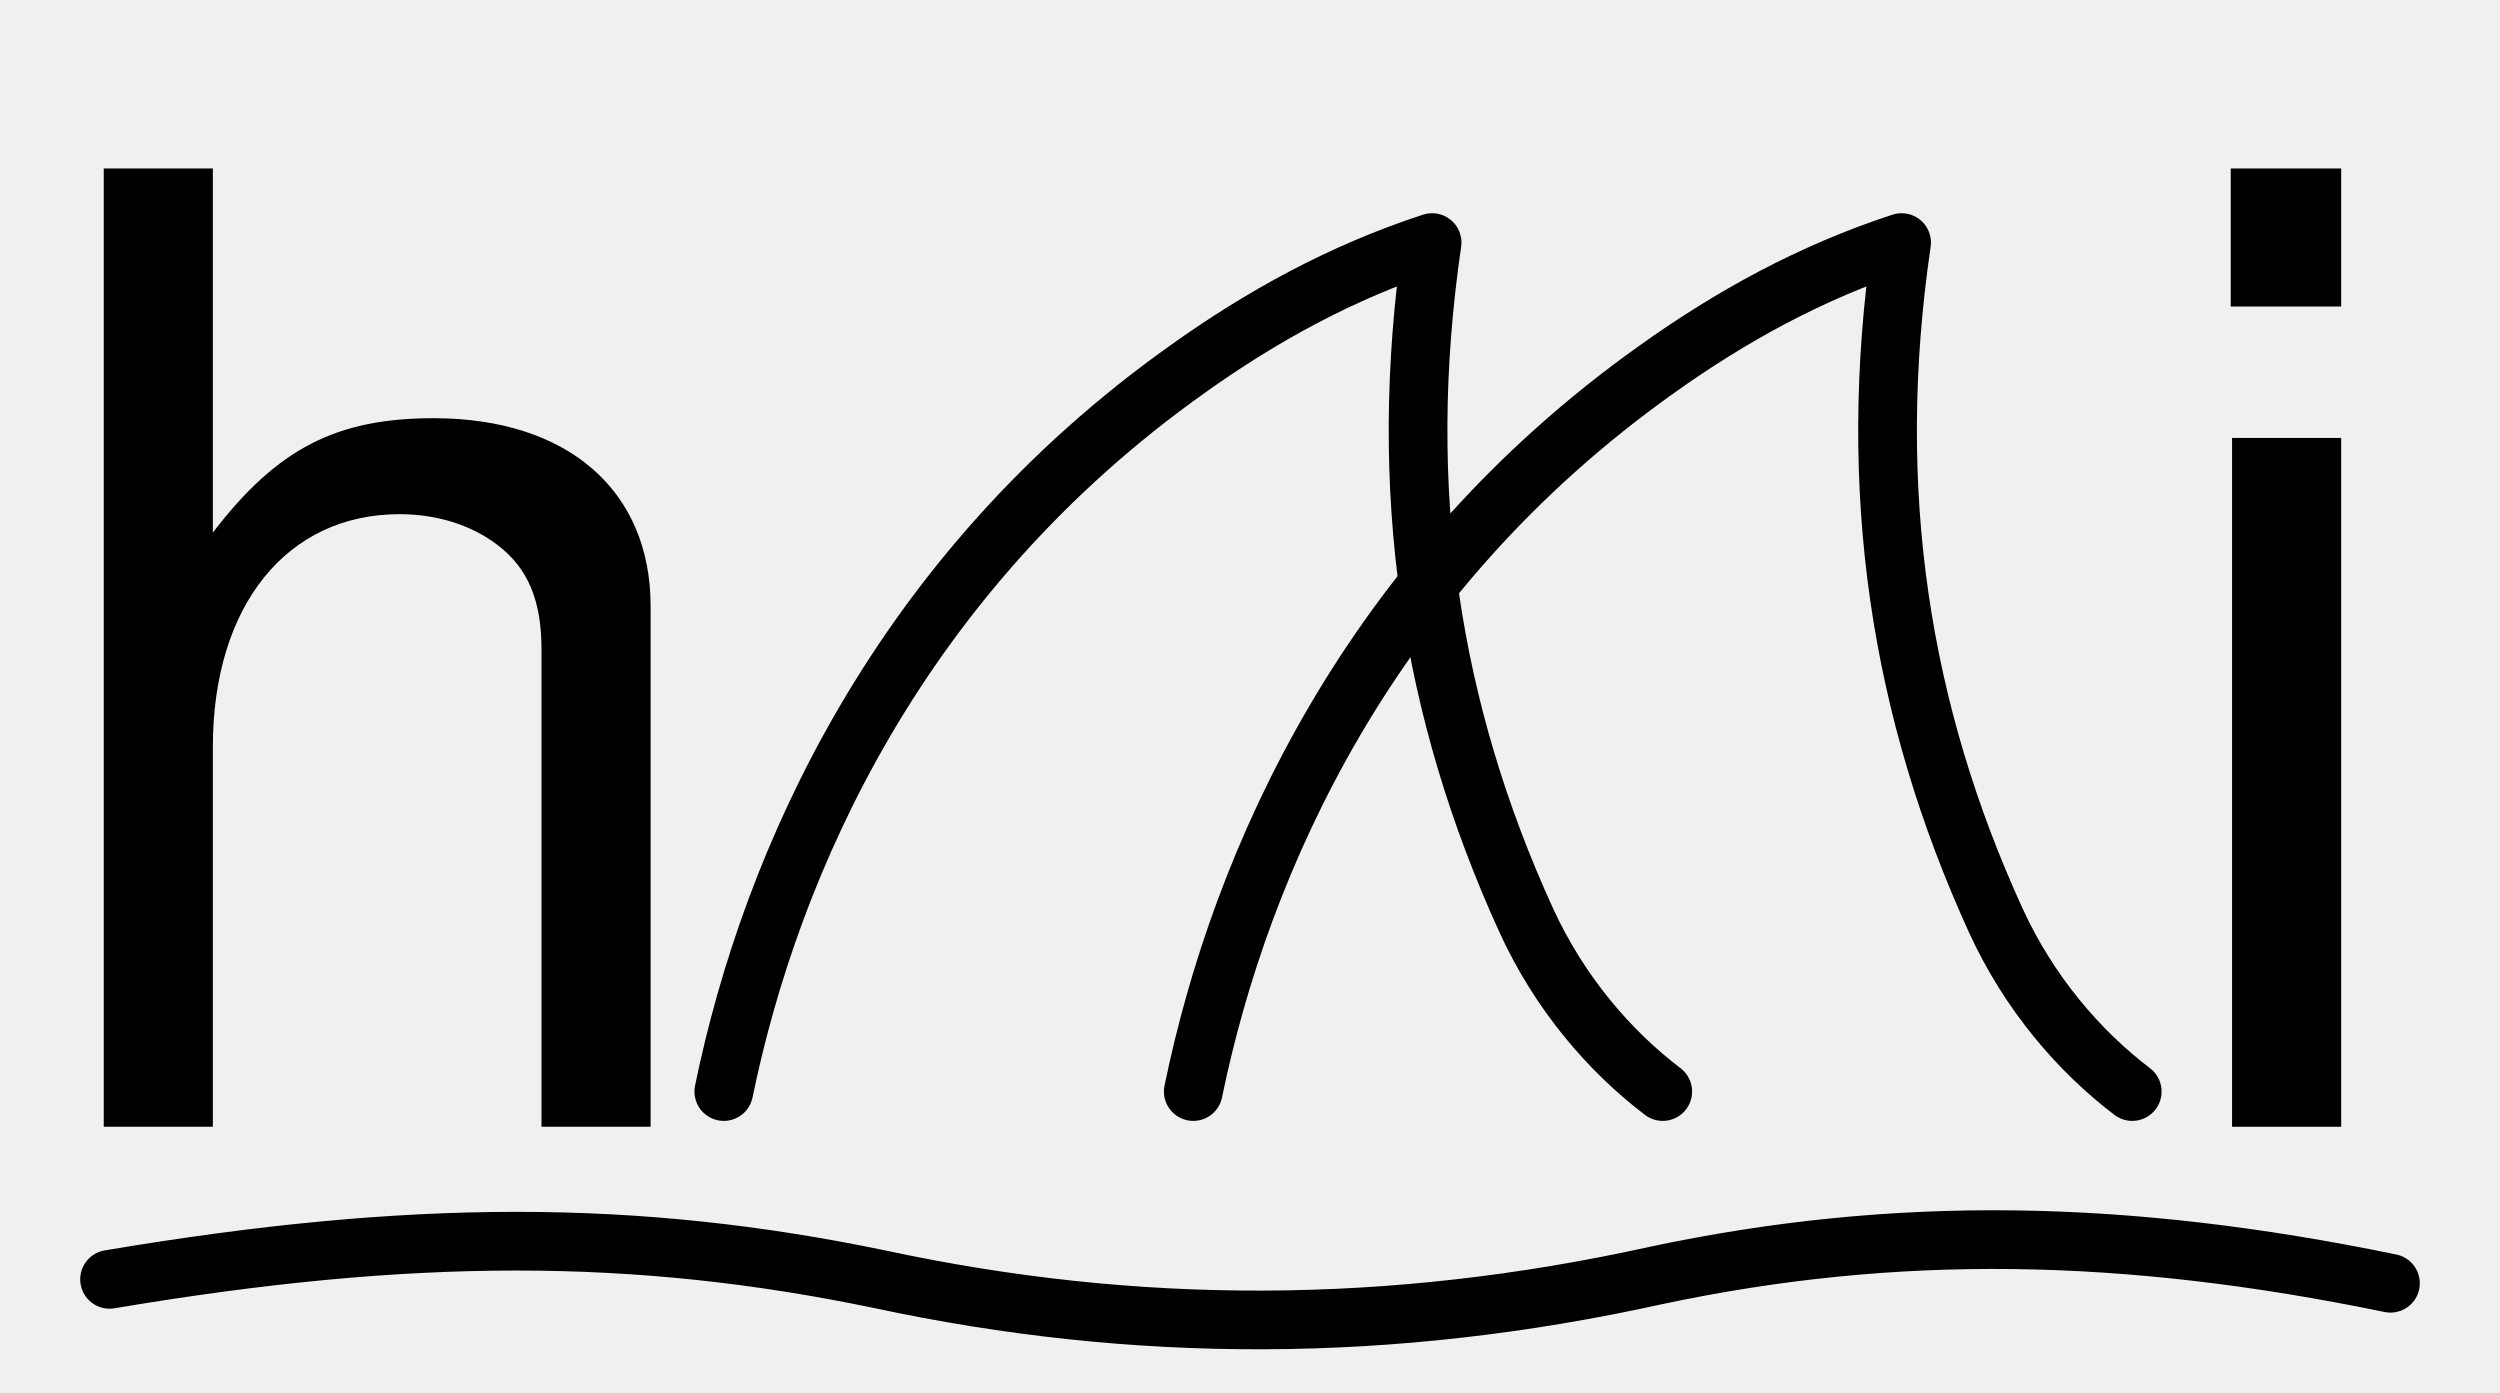
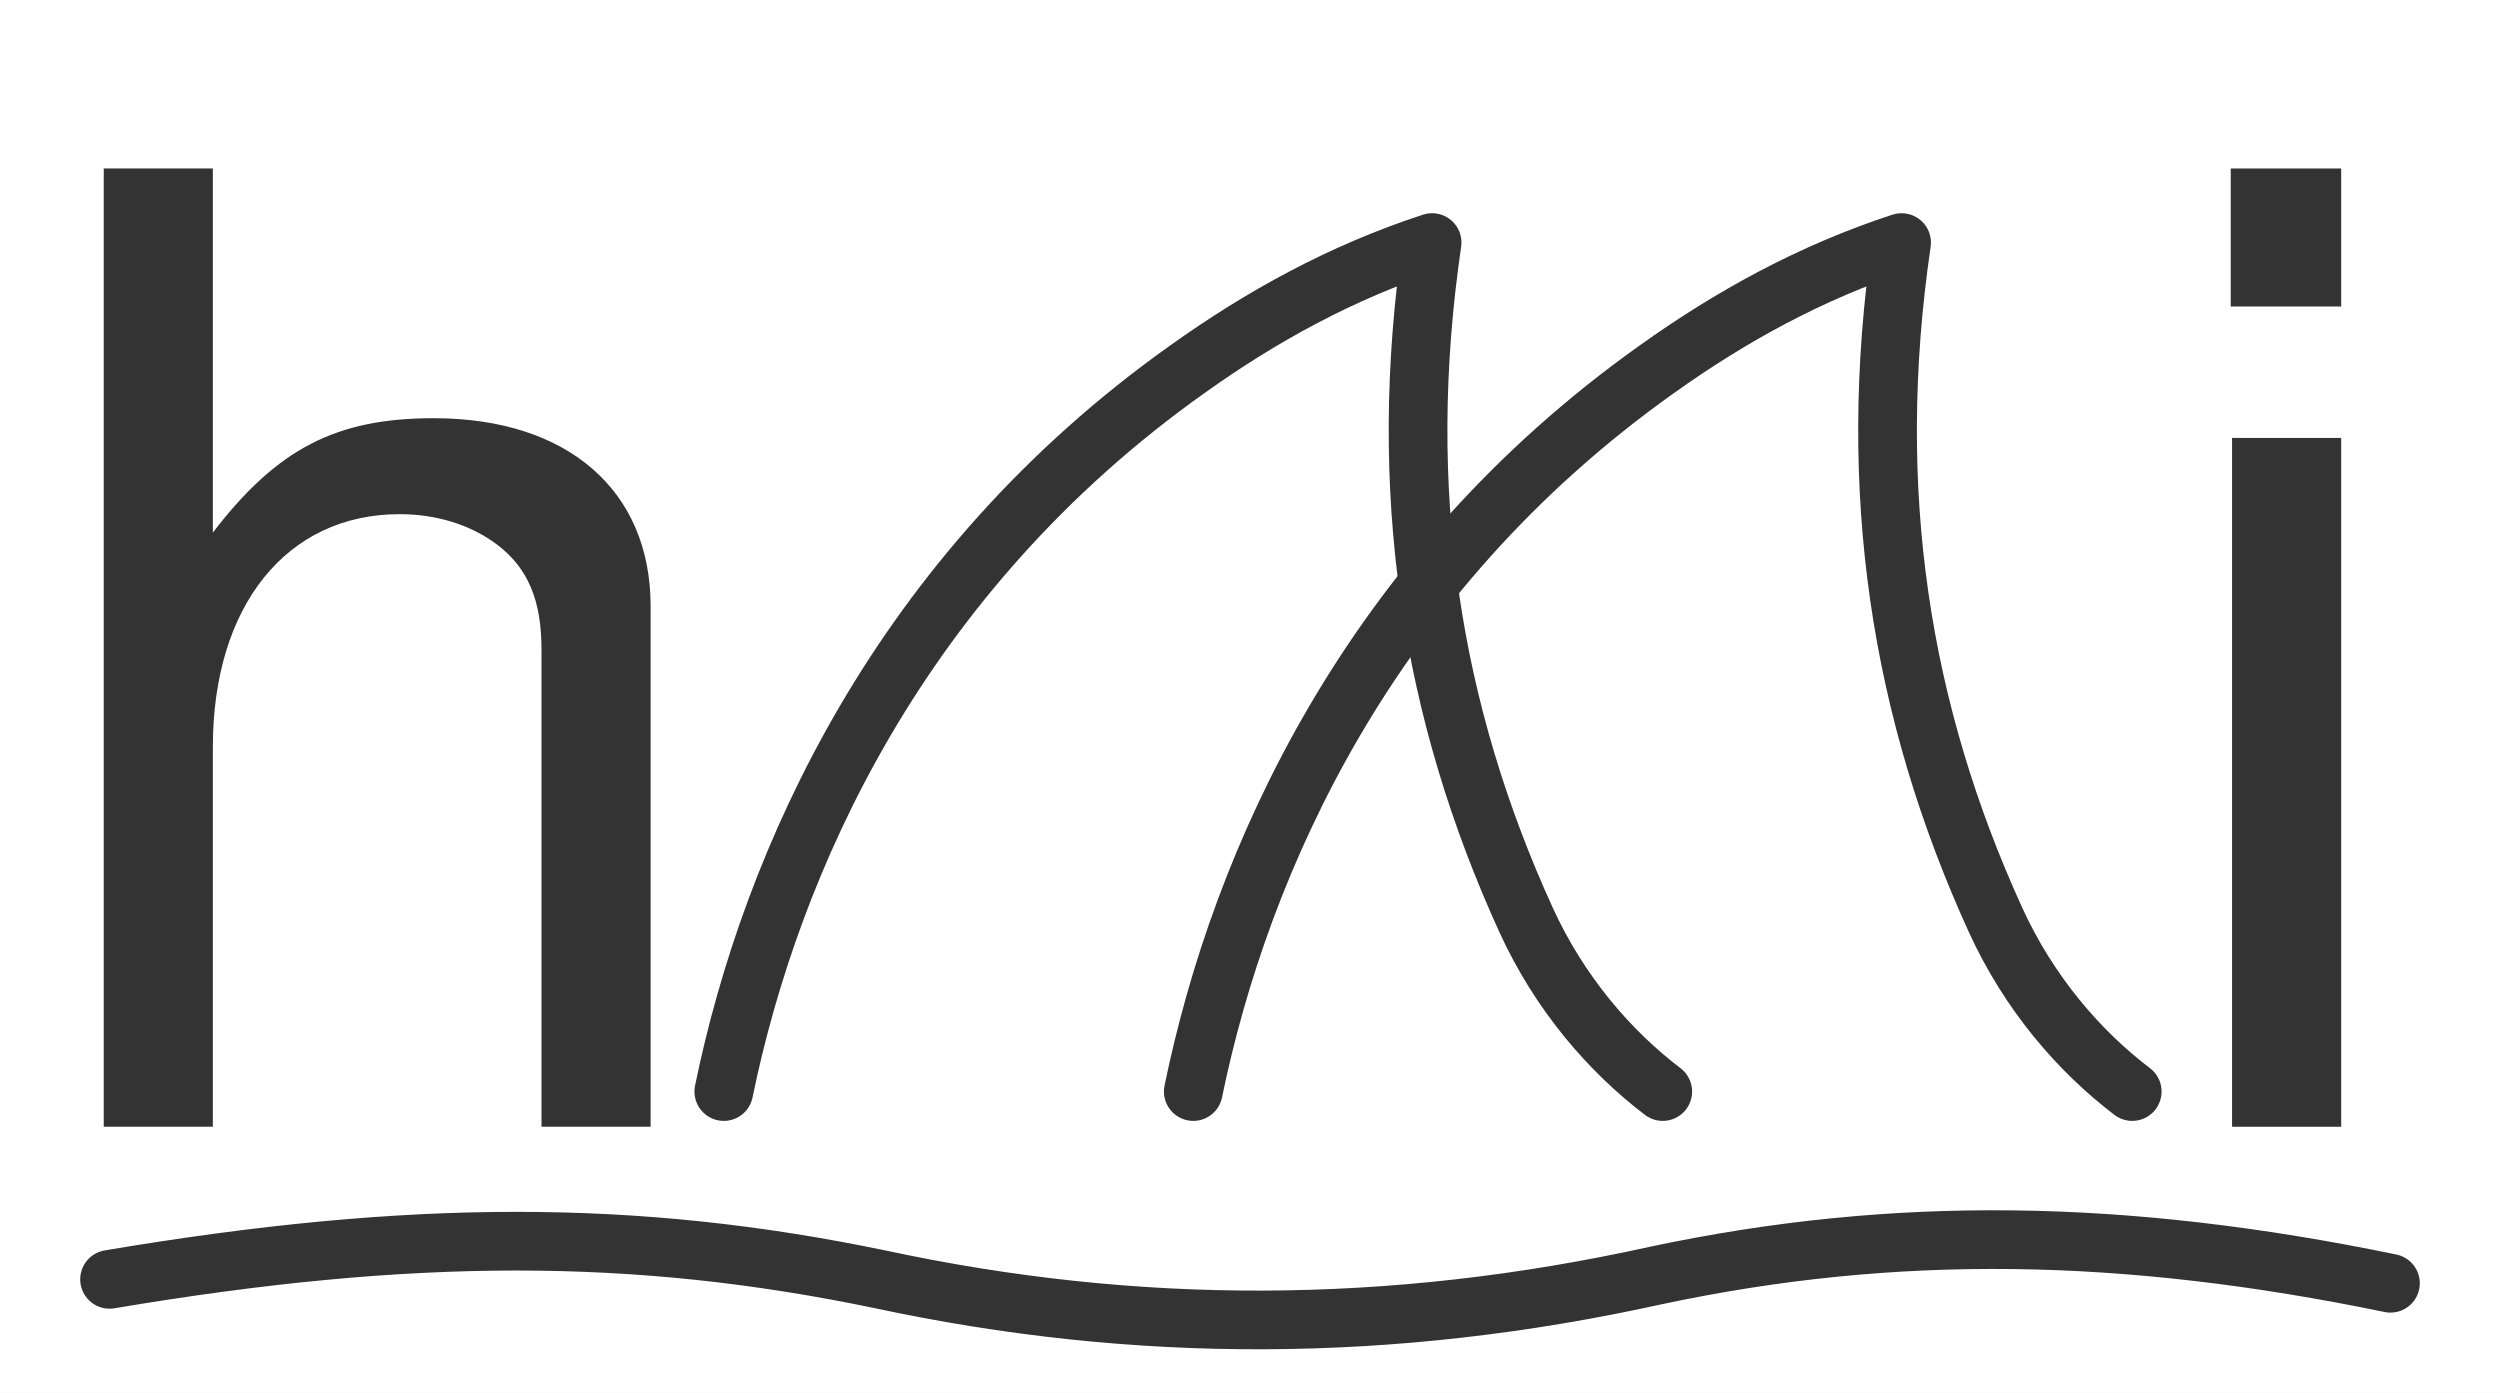
<svg xmlns="http://www.w3.org/2000/svg" viewBox="0 0 639 356" fill="none" aria-hidden="true">
-   <g stroke="currentColor" stroke-width="15" stroke-linecap="round" stroke-linejoin="round">
+   <rect width="100%" height="100%" fill="white" />
+   <g stroke="#333" stroke-width="15" stroke-linecap="round" stroke-linejoin="round">
    <path d="M 185 279 C 197.128 220.024 229.846 146.659 303.544 94.341 C 322.201 81.024 342.725 69.61 366.047 62 C 356.718 125.732 365.866 182.021 390 235 C 398.619 253.919 411.507 268.742 425 279" />
    <path d="M 305 279 C 317.128 220.024 349.846 146.659 423.544 94.341 C 442.201 81.024 462.725 69.61 486.047 62 C 476.718 125.732 485.866 182.021 510 235 C 518.619 253.919 531.507 268.742 545 279" />
    <path d="M 28 327 C 105.201 314 162.436 314 224.995 327 C 290.217 341 355.438 341 423.322 326 C 484.55 313 543.116 314 611 328" />
  </g>
-   <text x="3" y="288" font-family="Futura, Avenir Next, Avenir, Helvetica Neue, Helvetica, Arial, sans-serif" font-size="336" font-weight="500" fill="currentColor">h</text>
-   <text x="548" y="288" font-family="Futura, Avenir Next, Avenir, Helvetica Neue, Helvetica, Arial, sans-serif" font-size="336" font-weight="500" fill="currentColor">i</text>
+   <text x="3" y="288" font-family="Futura, Avenir Next, Avenir, Helvetica Neue, Helvetica, Arial, sans-serif" font-size="336" font-weight="500" fill="#333">h</text>
+   <text x="548" y="288" font-family="Futura, Avenir Next, Avenir, Helvetica Neue, Helvetica, Arial, sans-serif" font-size="336" font-weight="500" fill="#333">i</text>
</svg>
